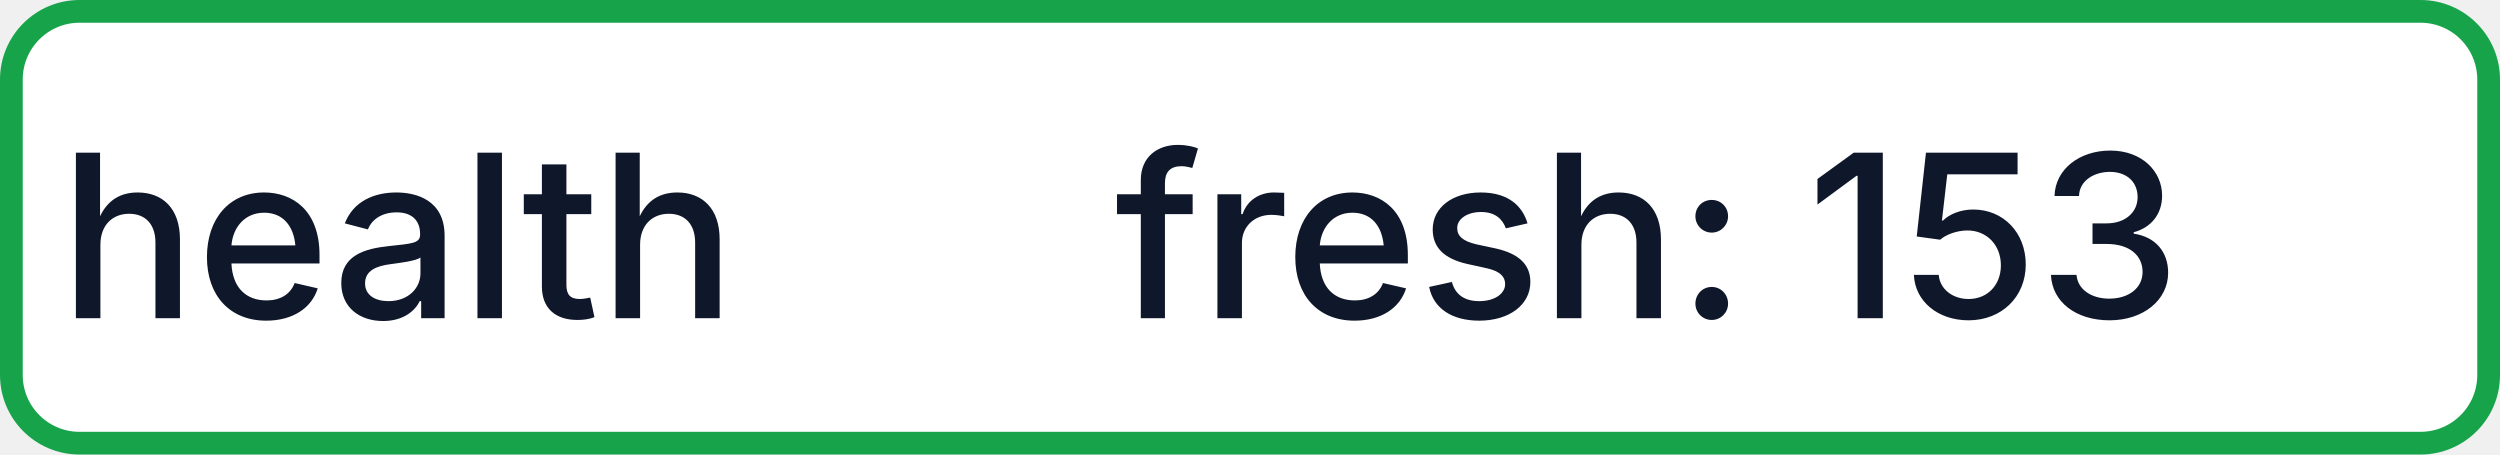
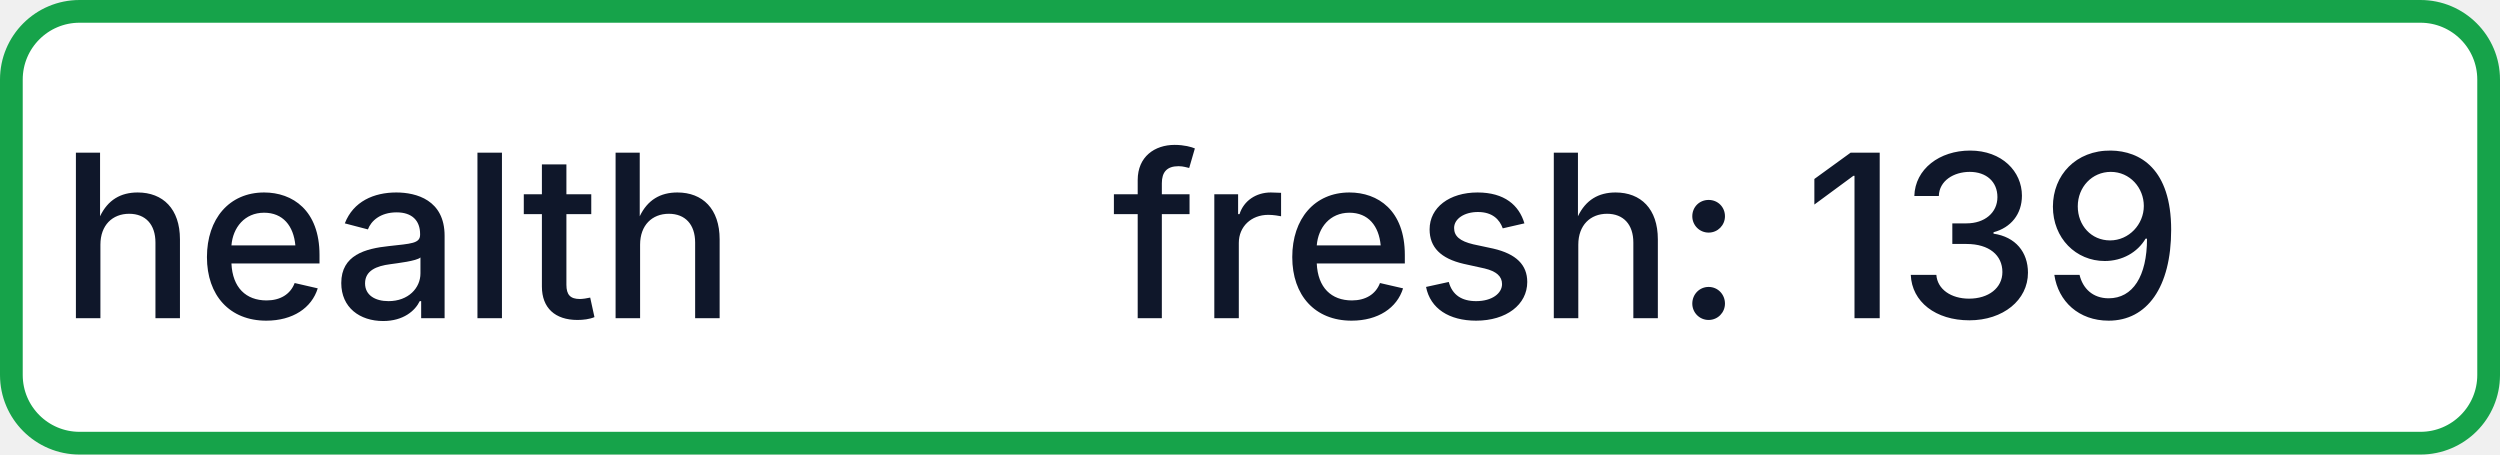
- <svg xmlns="http://www.w3.org/2000/svg" width="110" height="20" role="img" aria-label="health: fresh: 153">
+ <svg xmlns="http://www.w3.org/2000/svg" width="110" height="20" role="img" aria-label="health: fresh: 139">
  <rect x="0.5" y="0.5" width="109" height="19" rx="3" fill="#FFFFFF" stroke="#16A34A" stroke-width="1" />
  <g fill="#0F172A" text-anchor="middle" font-family="-apple-system,BlinkMacSystemFont,Segoe UI,sans-serif" font-size="10" font-weight="500">
    <text x="17.5" y="14">health</text>
-     <text x="72.5" y="14" textLength="68" lengthAdjust="spacingAndGlyphs">fresh: 153</text>
+     <text x="72.5" y="14" textLength="68" lengthAdjust="spacingAndGlyphs">fresh: 139</text>
  </g>
</svg>
